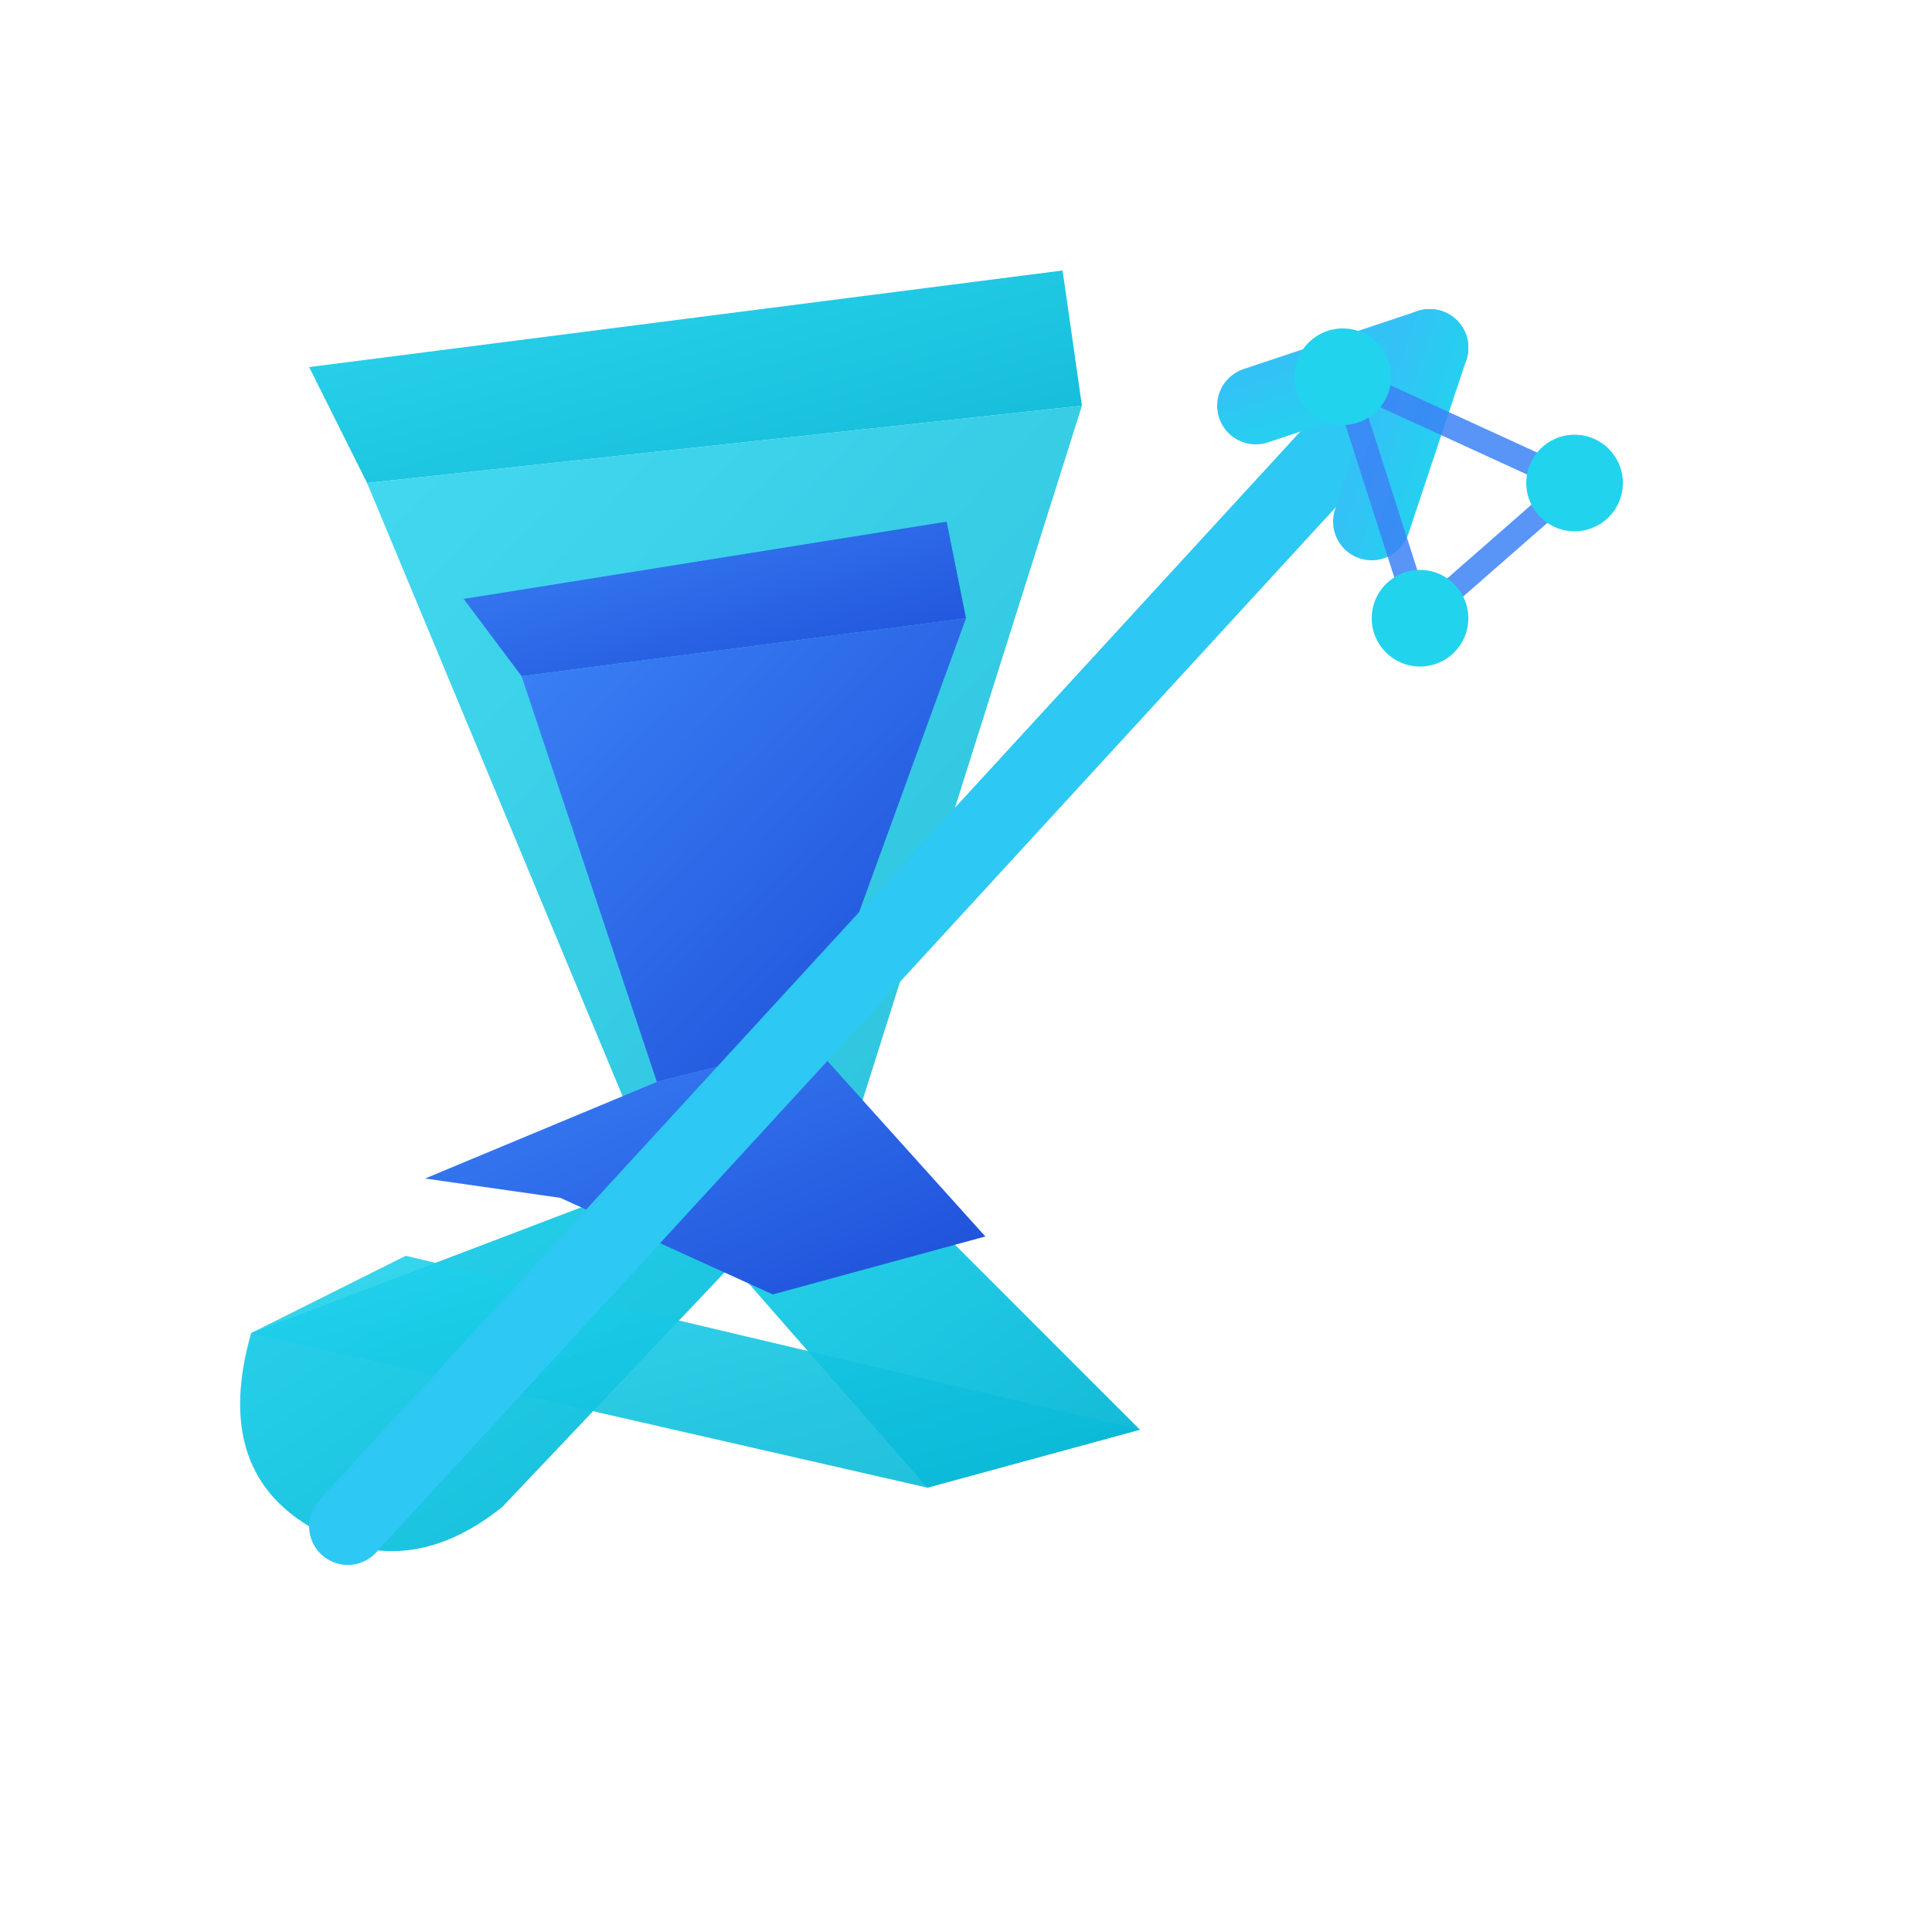
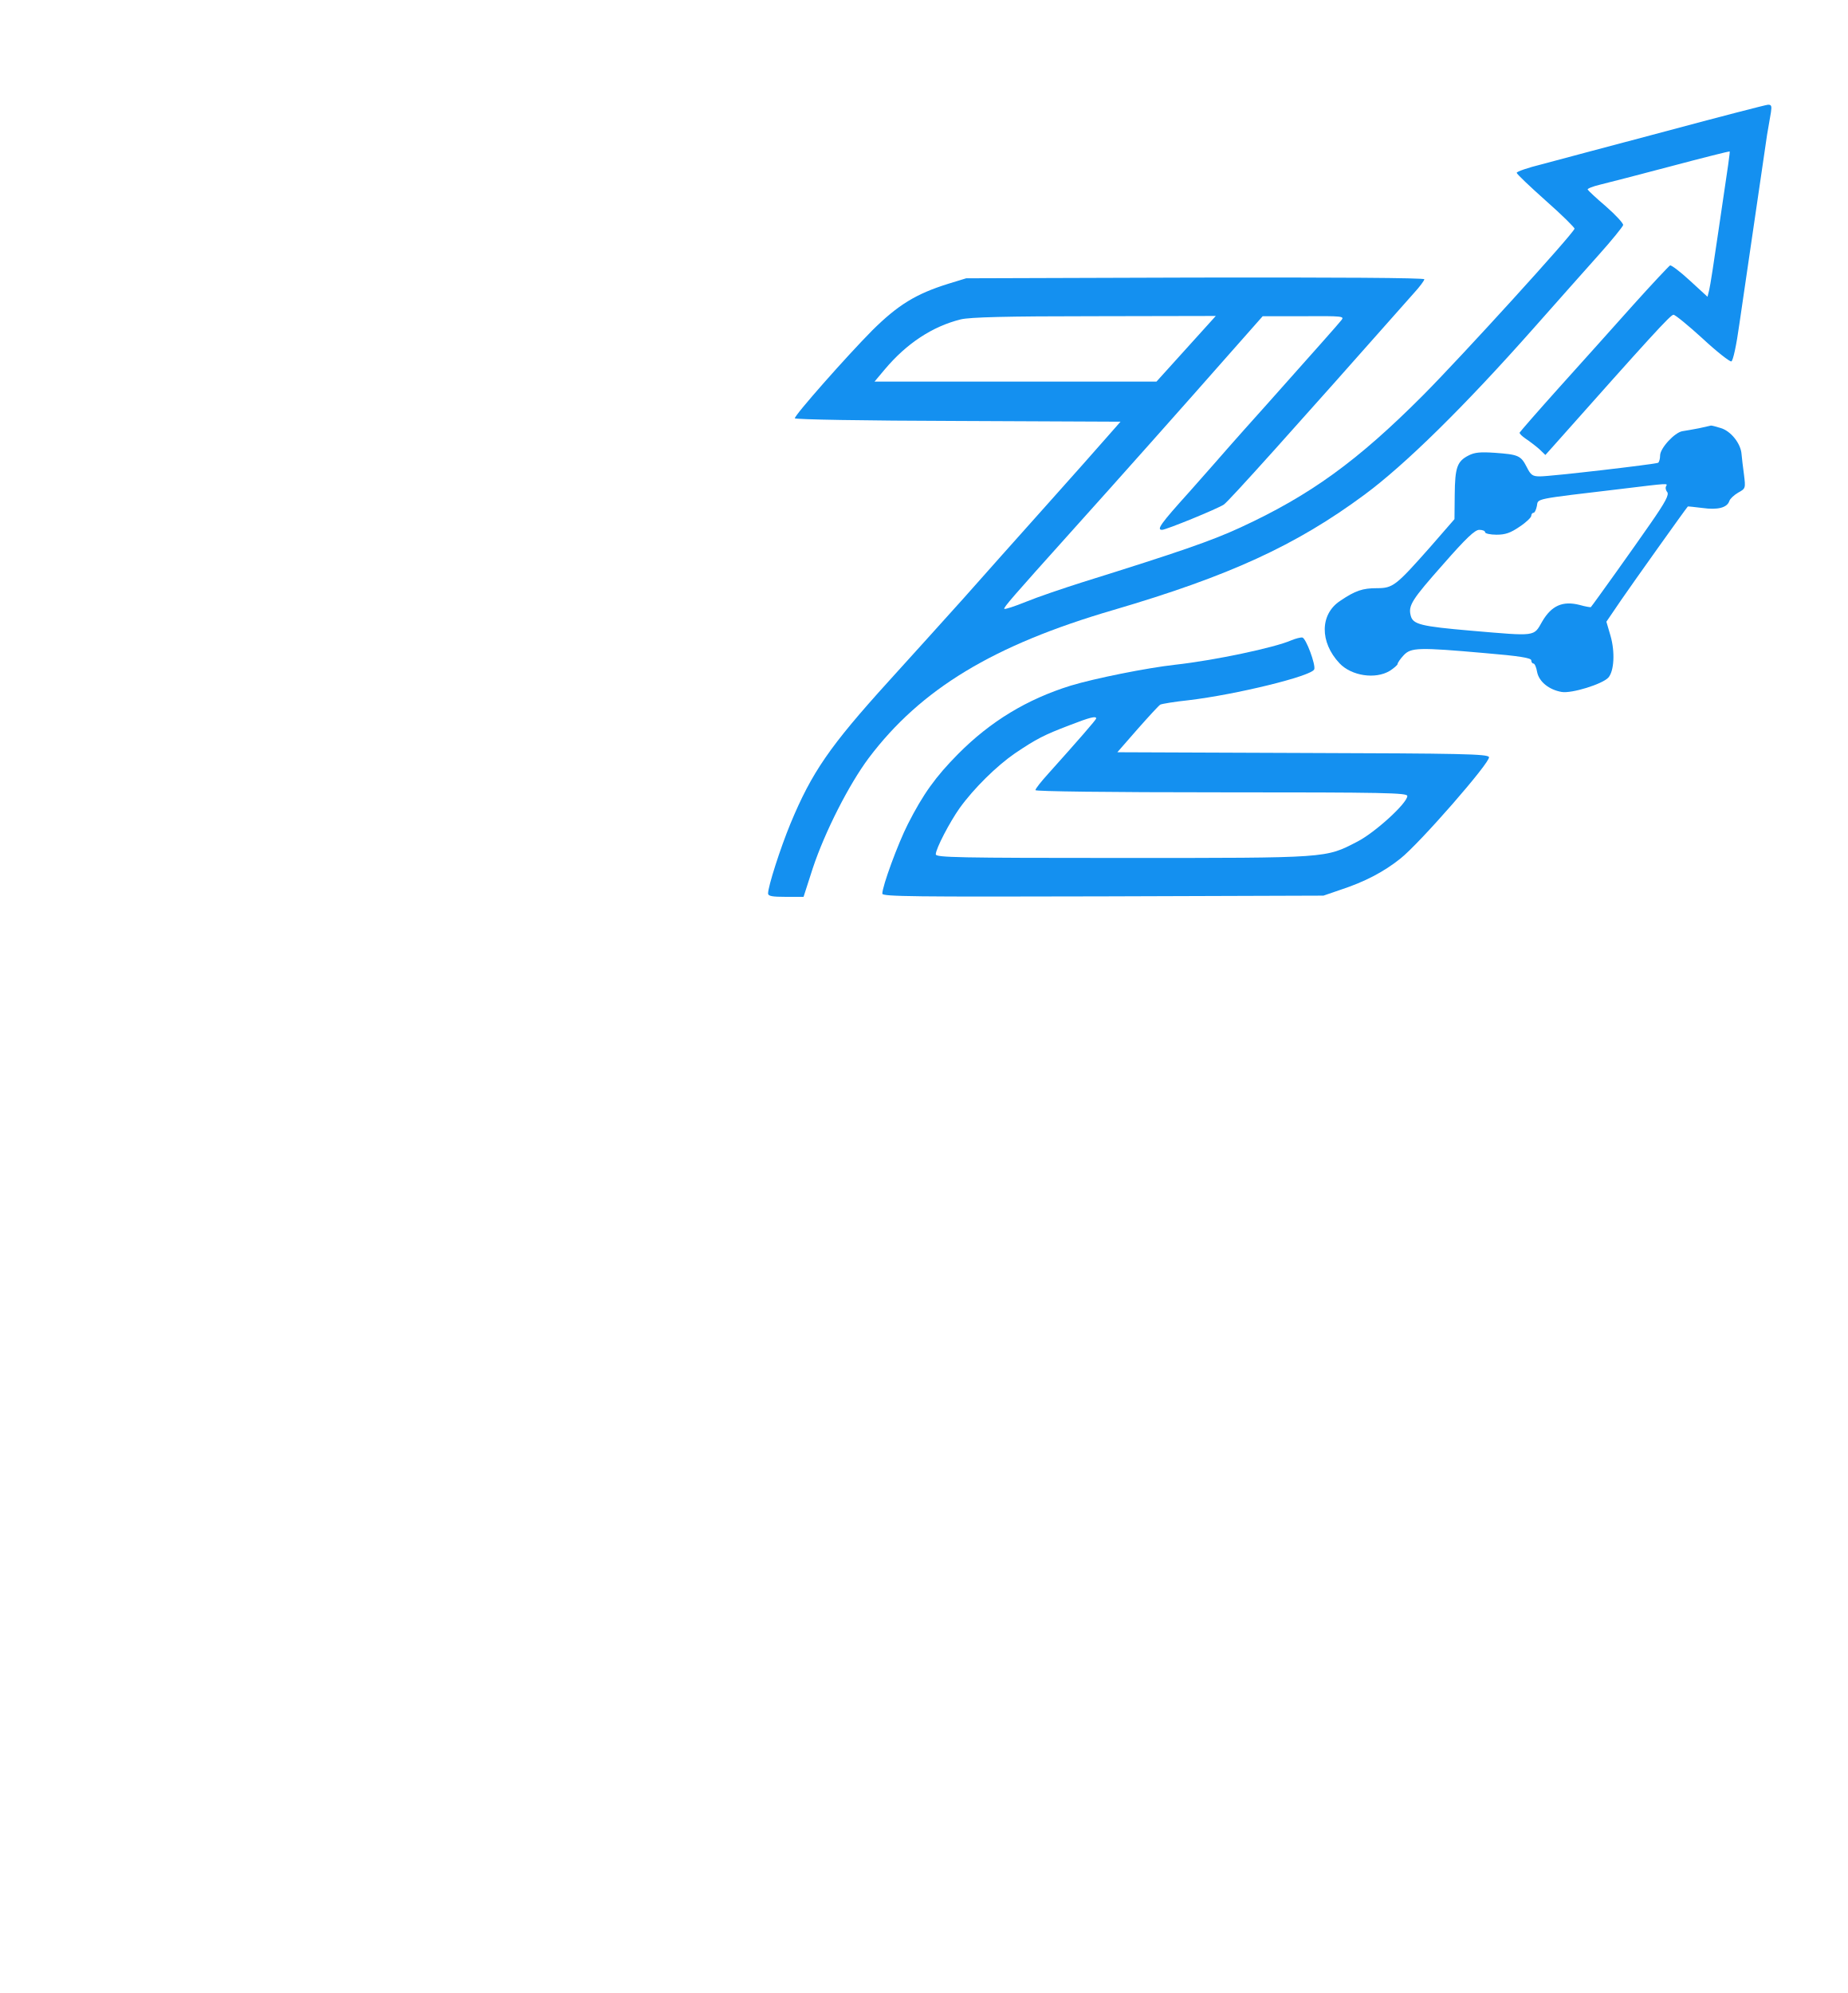
- <svg xmlns="http://www.w3.org/2000/svg" viewBox="0 0 200 200" fill="none">
+ <svg xmlns="http://www.w3.org/2000/svg" viewBox="0 0 760 820" fill="none">
  <defs>
-     <linearGradient id="cg" x1="0%" y1="0%" x2="100%" y2="100%">
-       <stop offset="0%" stop-color="#22d3ee" />
-       <stop offset="100%" stop-color="#06b6d4" />
-     </linearGradient>
-     <linearGradient id="bg" x1="0%" y1="0%" x2="100%" y2="100%">
-       <stop offset="0%" stop-color="#3b82f6" />
-       <stop offset="100%" stop-color="#1d4ed8" />
-     </linearGradient>
-     <linearGradient id="ag" x1="100%" y1="100%" x2="0%" y2="0%">
-       <stop offset="0%" stop-color="#22d3ee" />
-       <stop offset="100%" stop-color="#38bdf8" />
+     <linearGradient id="g" x1="0" y1="0" x2="100" y2="300" gradientUnits="userSpaceOnUse">
+       <stop offset="0" stop-color="#28eefb" />
+       <stop offset=".45" stop-color="#23d9ea" />
+       <stop offset=".8" stop-color="#17a5ec" />
+       <stop offset="1" stop-color="#1490f0" />
    </linearGradient>
  </defs>
-   <path d="M 32 38 L 110 28 L 112 42 L 38 50 Z" fill="url(#cg)" opacity="0.95" />
-   <path d="M 38 50 L 112 42 L 88 118 L 68 122 Z" fill="url(#cg)" opacity="0.85" />
-   <path d="M 26 138 Q 22 152 32 158 Q 42 164 52 156 L 88 118 L 68 122 Z" fill="url(#cg)" opacity="0.95" />
-   <path d="M 68 122 L 88 118 L 118 148 L 96 154 Z" fill="url(#cg)" opacity="0.95" />
-   <path d="M 26 138 L 96 154 L 118 148 L 42 130 Z" fill="url(#cg)" opacity="0.9" />
-   <path d="M 48 62 L 98 54 L 100 64 L 54 70 Z" fill="url(#bg)" />
-   <path d="M 54 70 L 100 64 L 84 108 L 68 112 Z" fill="url(#bg)" />
-   <path d="M 44 122 L 68 112 L 84 108 L 102 128 L 80 134 L 58 124 Z" fill="url(#bg)" />
-   <path d="M 36 158 L 148 36" stroke="url(#ag)" stroke-width="8" stroke-linecap="round" />
-   <path d="M 148 36 L 130 42" stroke="url(#ag)" stroke-width="8" stroke-linecap="round" />
-   <path d="M 148 36 L 142 54" stroke="url(#ag)" stroke-width="8" stroke-linecap="round" />
-   <line x1="139" y1="39" x2="163" y2="50" stroke="#3b82f6" stroke-width="2.5" opacity="0.85" />
-   <line x1="163" y1="50" x2="147" y2="64" stroke="#3b82f6" stroke-width="2.5" opacity="0.85" />
-   <line x1="147" y1="64" x2="139" y2="39" stroke="#3b82f6" stroke-width="2.5" opacity="0.85" />
-   <circle cx="139" cy="39" r="5" fill="#22d3ee" />
-   <circle cx="163" cy="50" r="5" fill="#22d3ee" />
-   <circle cx="147" cy="64" r="5" fill="#22d3ee" />
+   <g transform="translate(0,820) scale(0.1,-0.1)">
+     <path fill="url(#g)" d="M6850 7659 c-223 -59 -451 -120 -507 -135 -57 -14 -103 -30 -103 -35 0 -5 54 -56 120 -115 67 -59 119 -111 118 -115 -9 -25 -463 -524 -623 -685 -270 -271 -465 -412 -751 -544 -119 -55 -252 -101 -649 -225 -82 -26 -188 -62 -234 -81 -47 -19 -87 -32 -89 -29 -5 4 35 50 273 315 198 220 477 534 638 717 l152 172 169 0 c159 1 168 0 155 -16 -14 -18 -105 -120 -308 -348 -64 -71 -134 -150 -156 -175 -22 -26 -95 -108 -162 -184 -118 -131 -136 -156 -112 -156 16 0 227 86 254 104 19 12 284 307 782 870 24 26 43 52 43 57 0 6 -369 8 -942 7 l-943 -3 -75 -23 c-131 -41 -205 -86 -311 -191 -105 -106 -319 -348 -319 -362 0 -5 288 -10 670 -11 l670 -3 -58 -66 c-31 -36 -146 -165 -254 -286 -109 -122 -259 -290 -334 -375 -76 -84 -214 -238 -308 -341 -242 -267 -316 -374 -404 -586 -42 -102 -92 -258 -92 -287 0 -11 17 -14 73 -14 l73 0 38 118 c50 150 148 343 230 453 214 284 513 465 1006 609 477 140 752 266 1033 474 168 124 412 364 697 686 95 107 216 244 269 303 53 59 97 114 99 121 1 7 -30 41 -70 76 -40 34 -74 66 -76 70 -2 4 21 13 50 20 29 7 161 41 293 76 131 35 240 62 241 61 2 -2 -3 -39 -46 -327 -17 -118 -34 -228 -38 -243 l-7 -28 -73 67 c-39 36 -76 64 -81 62 -4 -2 -73 -75 -152 -163 -79 -89 -216 -241 -304 -339 -88 -98 -161 -182 -163 -186 -1 -4 10 -15 25 -25 15 -10 40 -29 55 -42 l26 -25 34 38 c398 448 481 539 493 539 7 0 61 -44 120 -98 58 -54 112 -96 118 -94 7 2 21 66 33 153 76 521 106 726 114 779 6 33 13 75 16 93 4 26 2 32 -13 31 -10 -1 -200 -50 -423 -110z m-1970 -894 l-122 -135 -580 0 -580 0 42 50 c90 107 196 177 313 206 38 9 185 13 550 13 l499 1 -122 -135z" />
+     <path fill="url(#g)" d="M6990 6438 c-25 -5 -55 -10 -68 -12 -32 -5 -92 -70 -92 -100 0 -14 -4 -27 -8 -30 -11 -6 -440 -56 -486 -56 -31 0 -38 5 -55 39 -24 47 -35 51 -131 58 -59 4 -83 2 -108 -11 -47 -24 -56 -49 -57 -162 l-1 -100 -101 -116 c-140 -158 -152 -168 -218 -168 -59 0 -89 -10 -151 -52 -84 -55 -85 -170 -3 -257 49 -52 148 -67 207 -31 17 11 32 24 32 28 0 5 11 21 25 36 30 32 61 33 333 9 143 -12 192 -20 192 -30 0 -7 4 -13 9 -13 5 0 12 -16 15 -35 8 -40 49 -73 101 -82 41 -7 167 32 192 59 24 27 28 106 9 172 l-17 58 62 91 c46 67 261 369 273 383 0 1 27 -2 60 -6 63 -9 102 1 111 29 3 9 19 24 36 34 31 17 31 18 24 75 -4 31 -9 69 -10 84 -3 43 -44 95 -86 107 -20 6 -38 11 -40 10 -2 -1 -24 -5 -49 -11z m-135 -238 c-4 -6 -2 -17 4 -24 9 -11 -6 -40 -70 -132 -65 -94 -232 -328 -244 -342 -1 -1 -22 2 -46 9 -70 18 -116 -3 -154 -68 -36 -63 -22 -61 -292 -38 -208 18 -240 26 -249 62 -11 42 5 66 135 213 93 106 129 140 147 140 13 0 24 -4 24 -10 0 -5 21 -10 47 -10 36 0 57 7 95 33 26 17 48 38 48 45 0 6 4 12 9 12 5 0 11 13 14 28 6 32 -18 27 352 71 189 23 187 23 180 11z" />
+     <path fill="url(#g)" d="M5314 5566 c-70 -31 -318 -83 -479 -101 -117 -13 -331 -56 -430 -86 -180 -56 -330 -147 -463 -281 -93 -94 -144 -165 -207 -289 -41 -81 -105 -255 -105 -286 0 -12 136 -13 908 -11 l907 3 70 24 c100 33 177 73 246 128 78 61 373 399 365 418 -5 13 -113 15 -767 17 l-762 3 83 95 c46 52 88 98 94 101 6 3 58 12 116 18 194 23 506 99 517 127 7 18 -34 129 -49 131 -7 1 -27 -4 -44 -11z m-804 -322 c0 -5 -75 -91 -197 -227 -29 -32 -53 -62 -53 -68 0 -5 292 -9 765 -9 675 0 765 -2 765 -15 0 -29 -132 -150 -206 -188 -132 -68 -113 -67 -966 -67 -682 0 -768 2 -768 15 0 23 57 132 98 190 59 82 153 174 227 225 89 60 120 76 225 116 85 33 110 39 110 28z" />
+   </g>
</svg>
